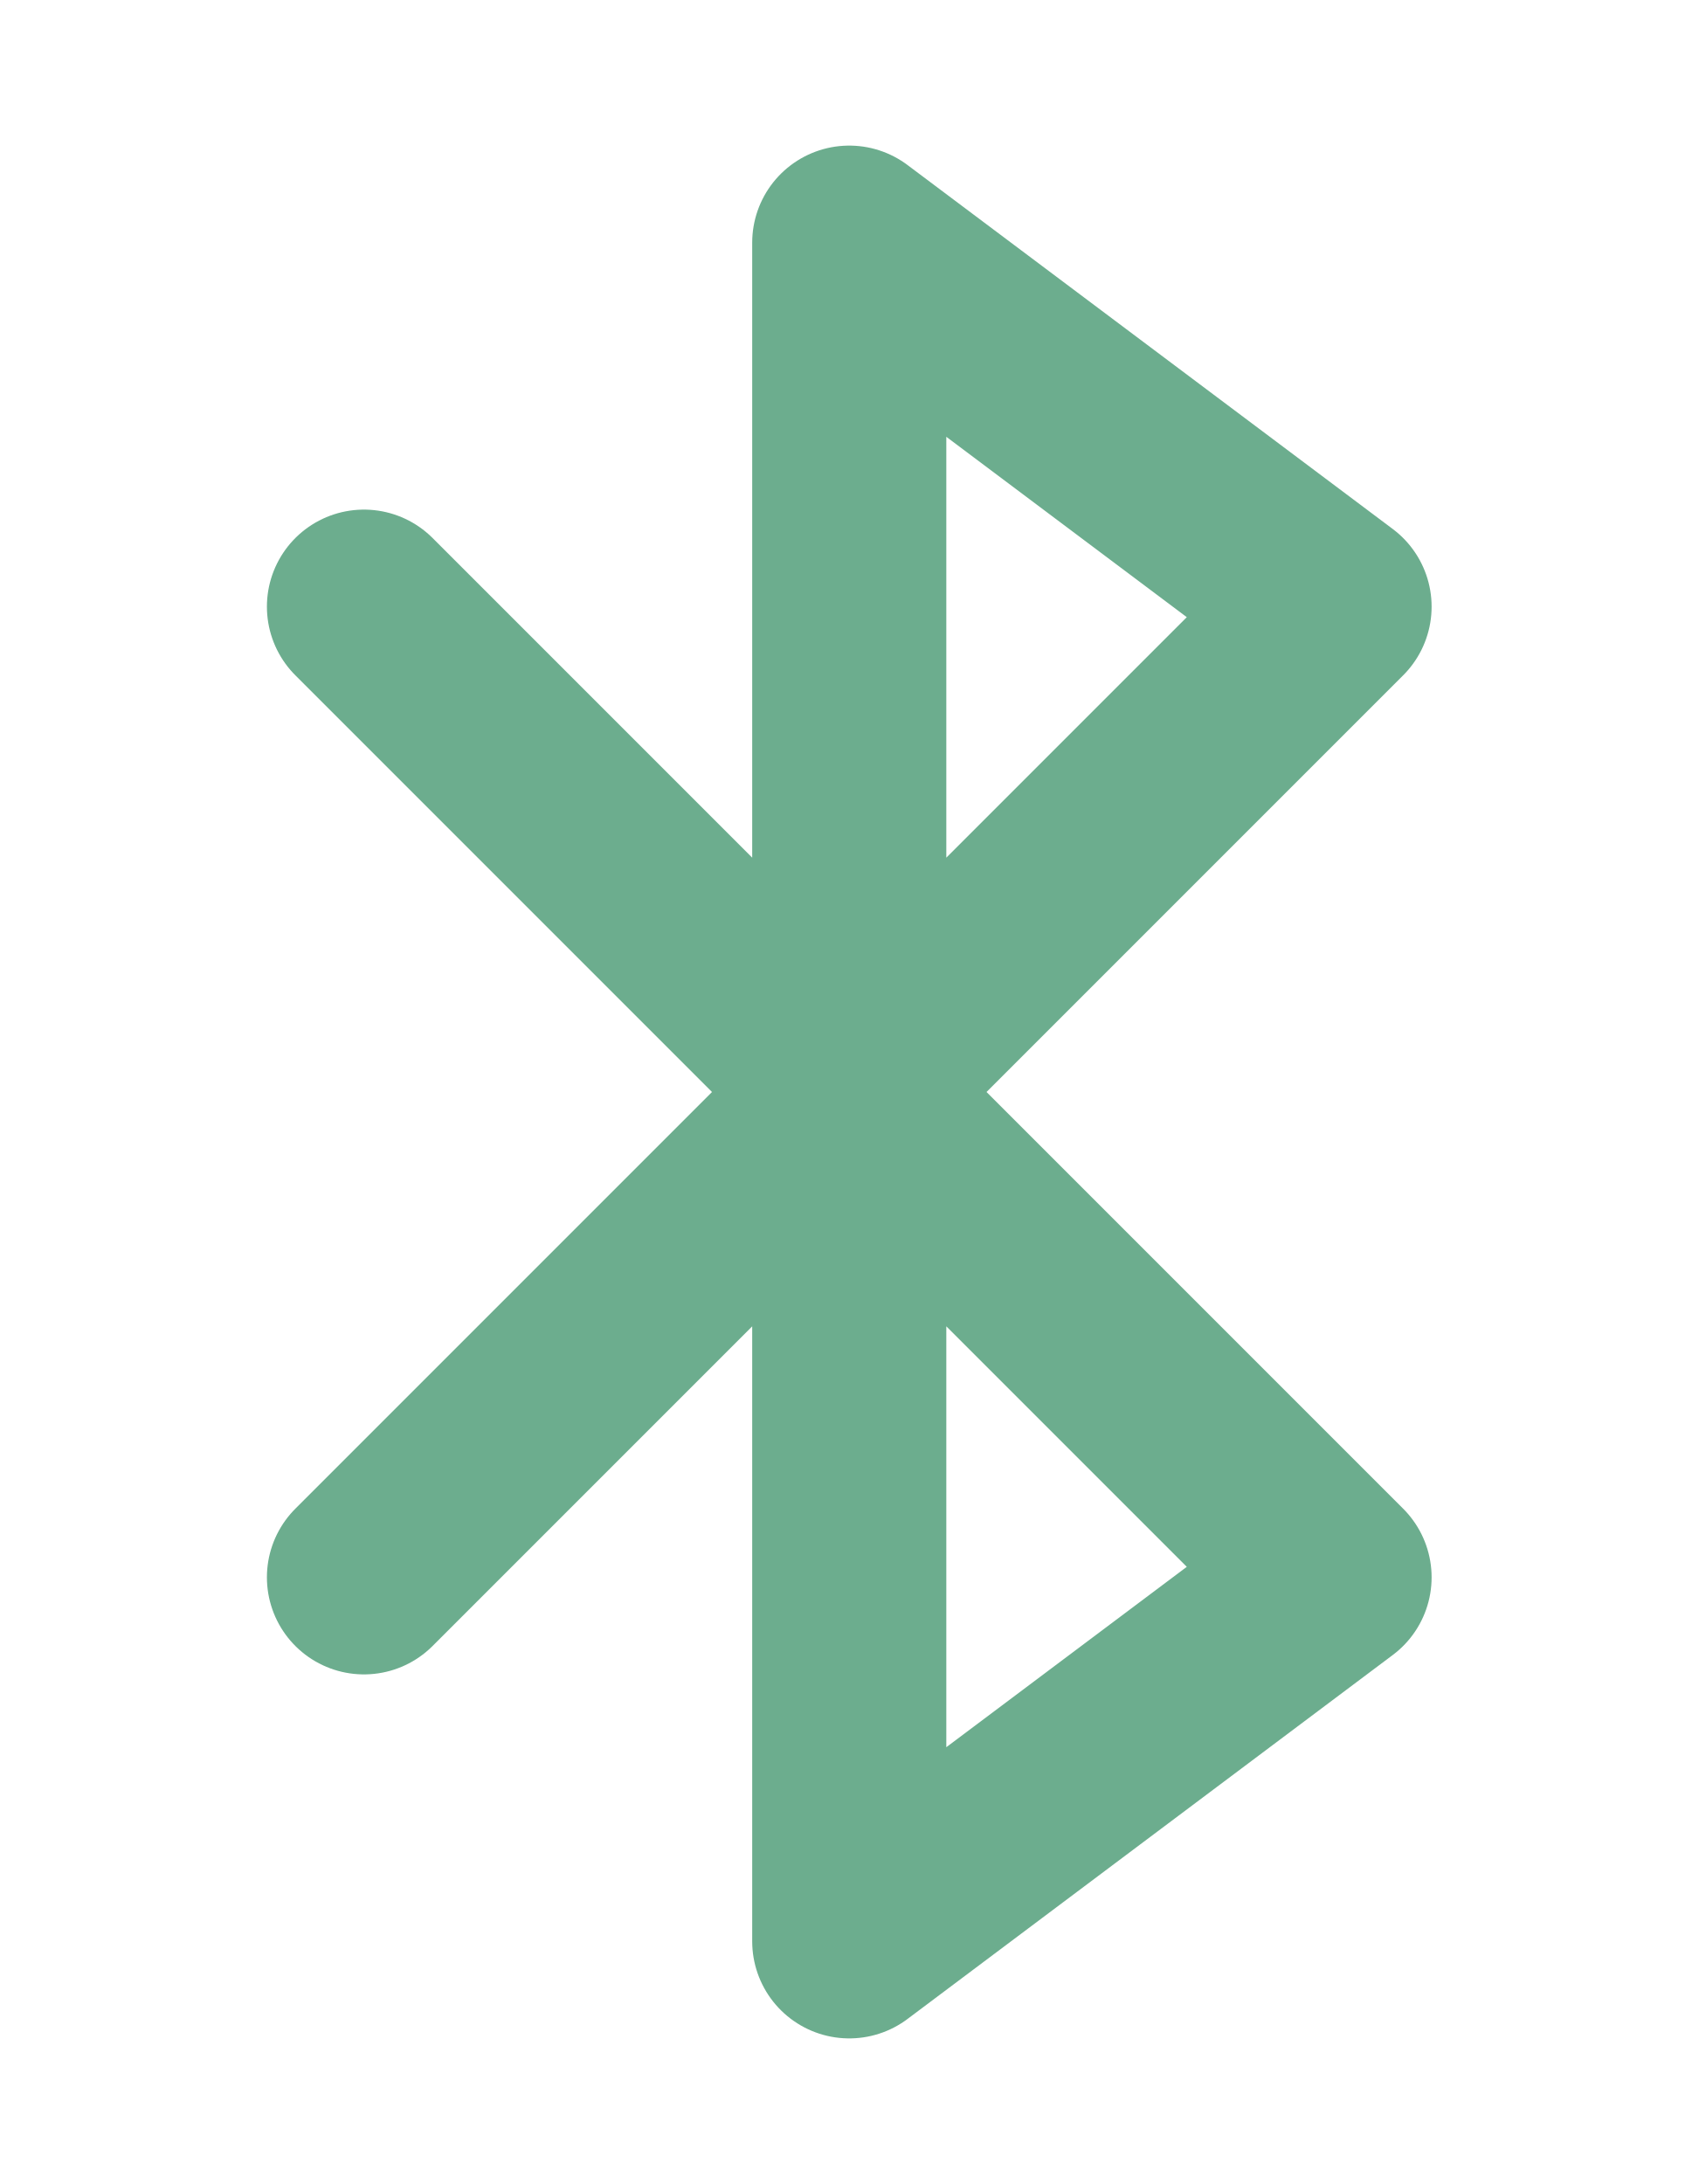
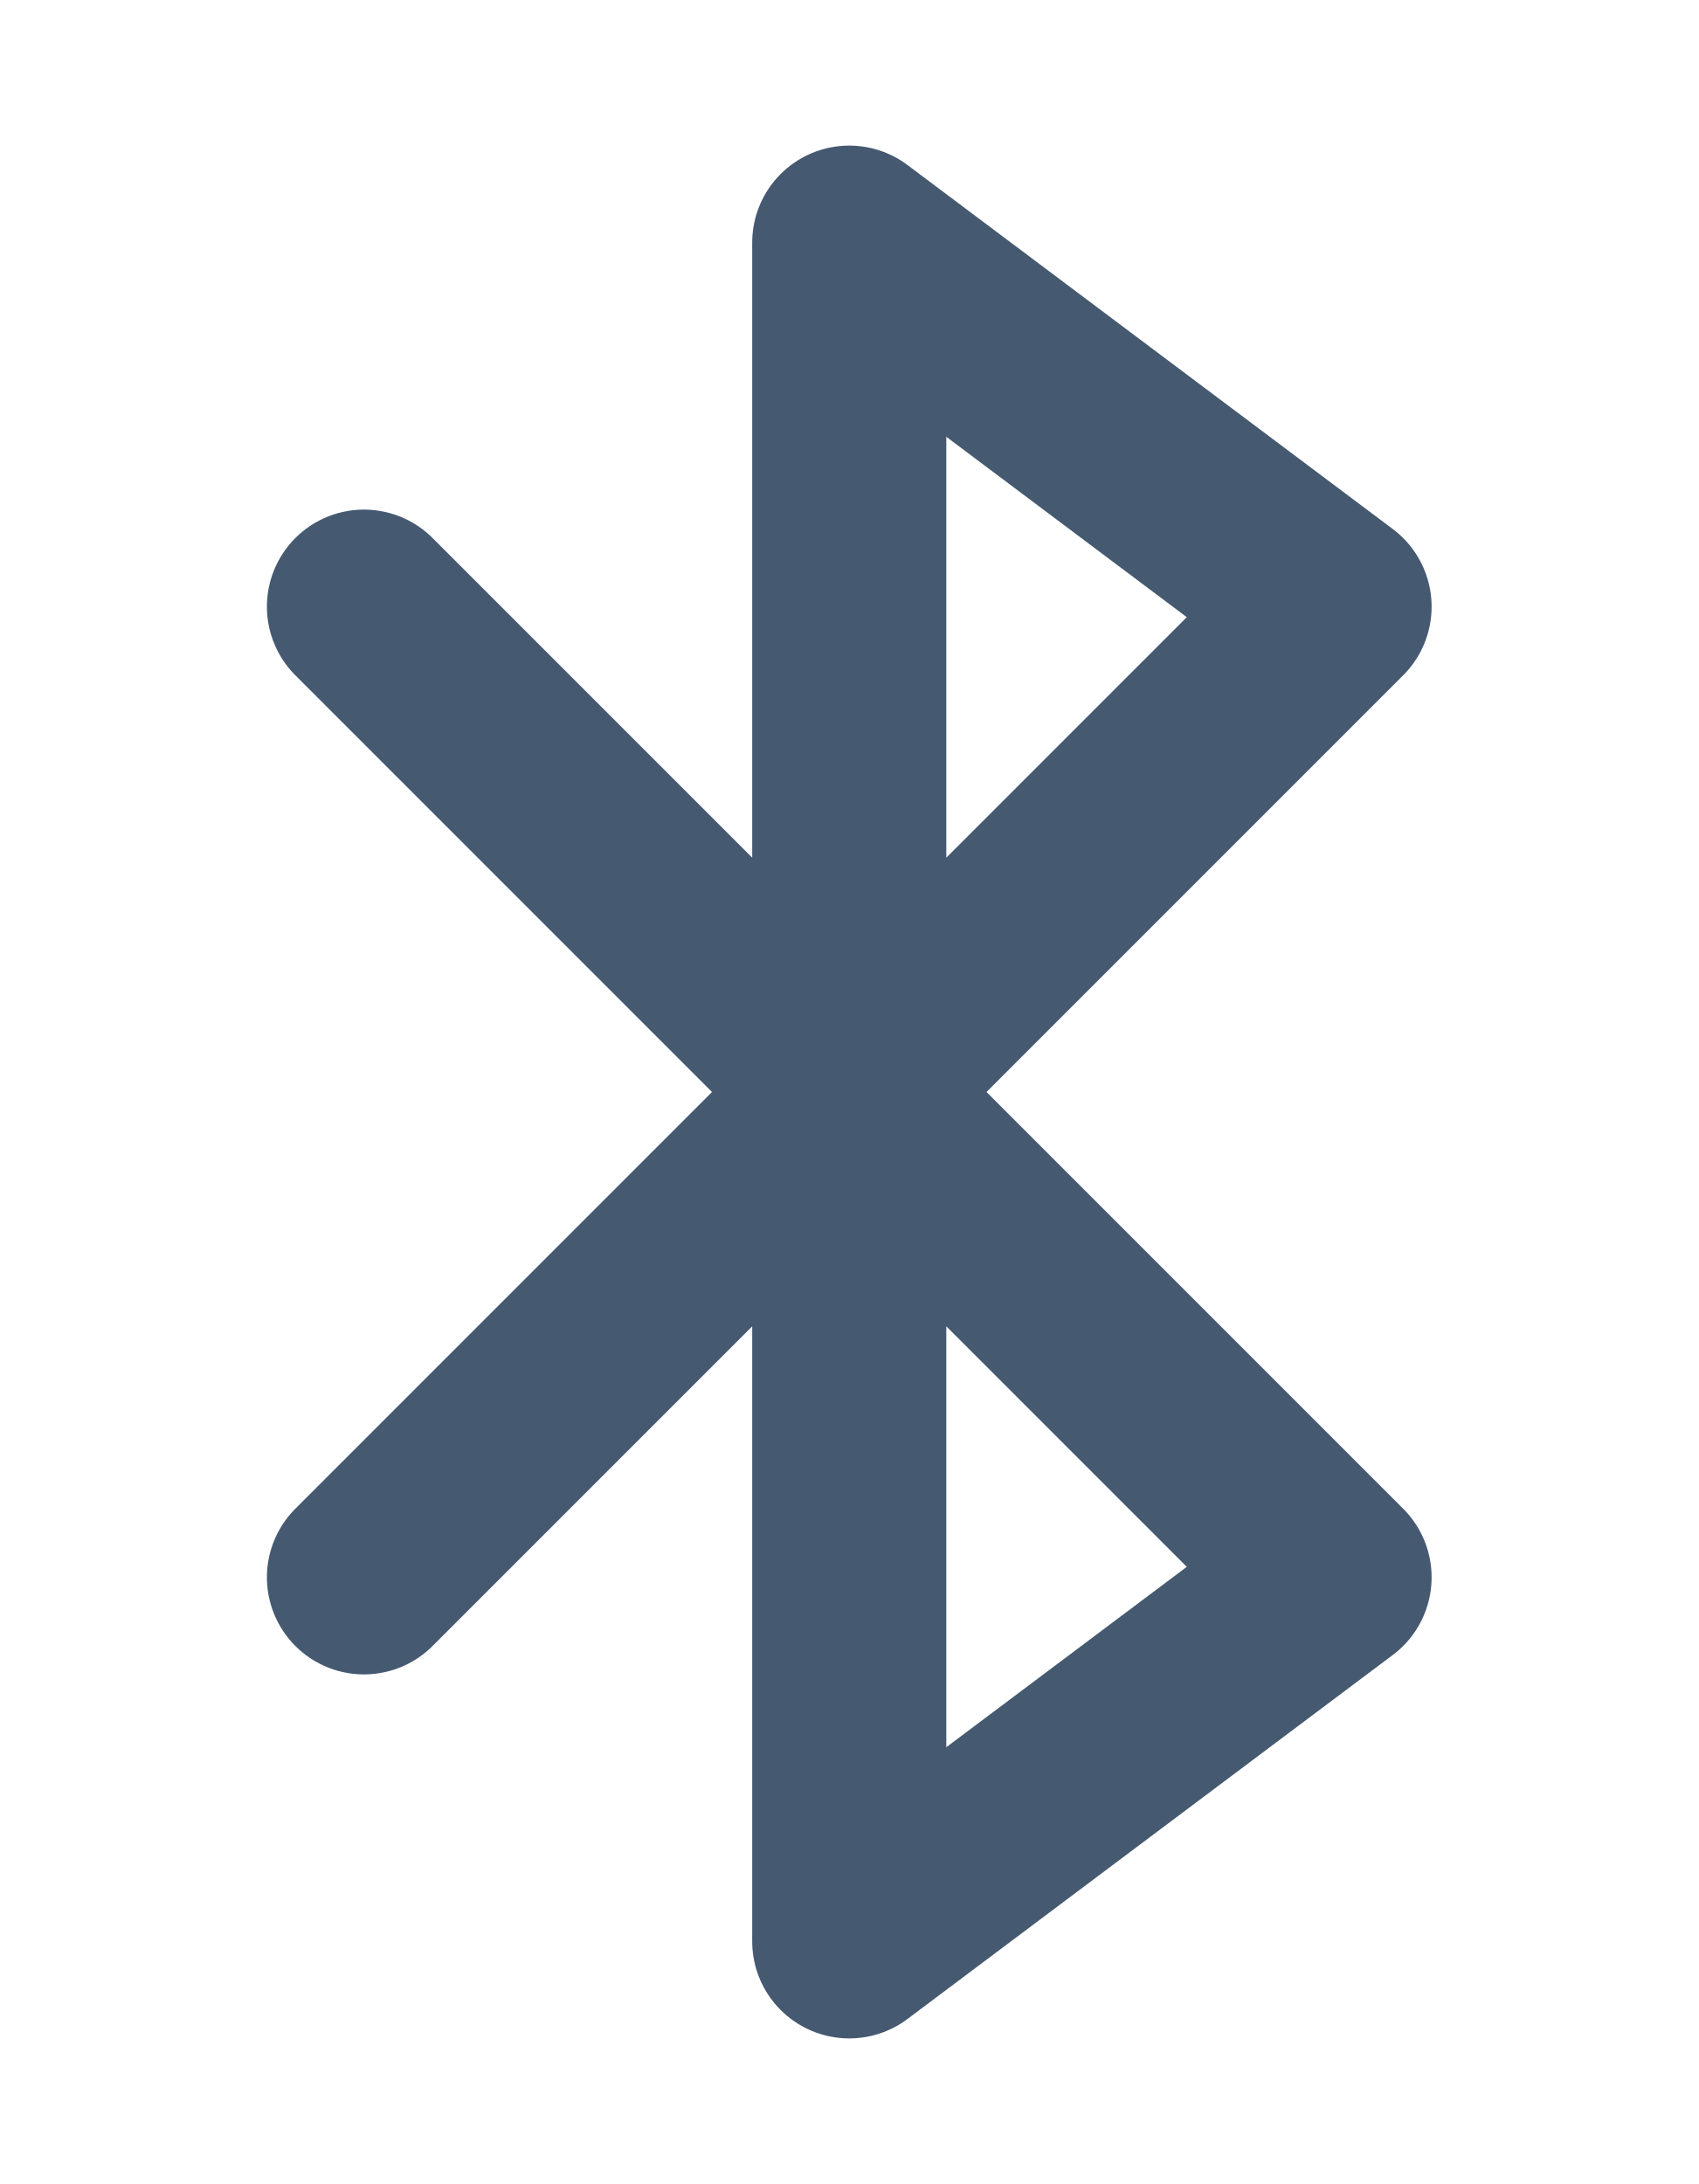
- <svg xmlns="http://www.w3.org/2000/svg" width="14" height="18" viewBox="0 0 14 18" fill="none" stroke="#6cad8e" stroke-width="1.6" stroke-linecap="round" stroke-linejoin="round">
+ <svg xmlns="http://www.w3.org/2000/svg" width="14" height="18" viewBox="0 0 14 18" fill="none" stroke="#455971" stroke-width="1.6" stroke-linecap="round" stroke-linejoin="round">
  <path d="M3 5l8 8-4 3V2l4 3-8 8" />
</svg>
